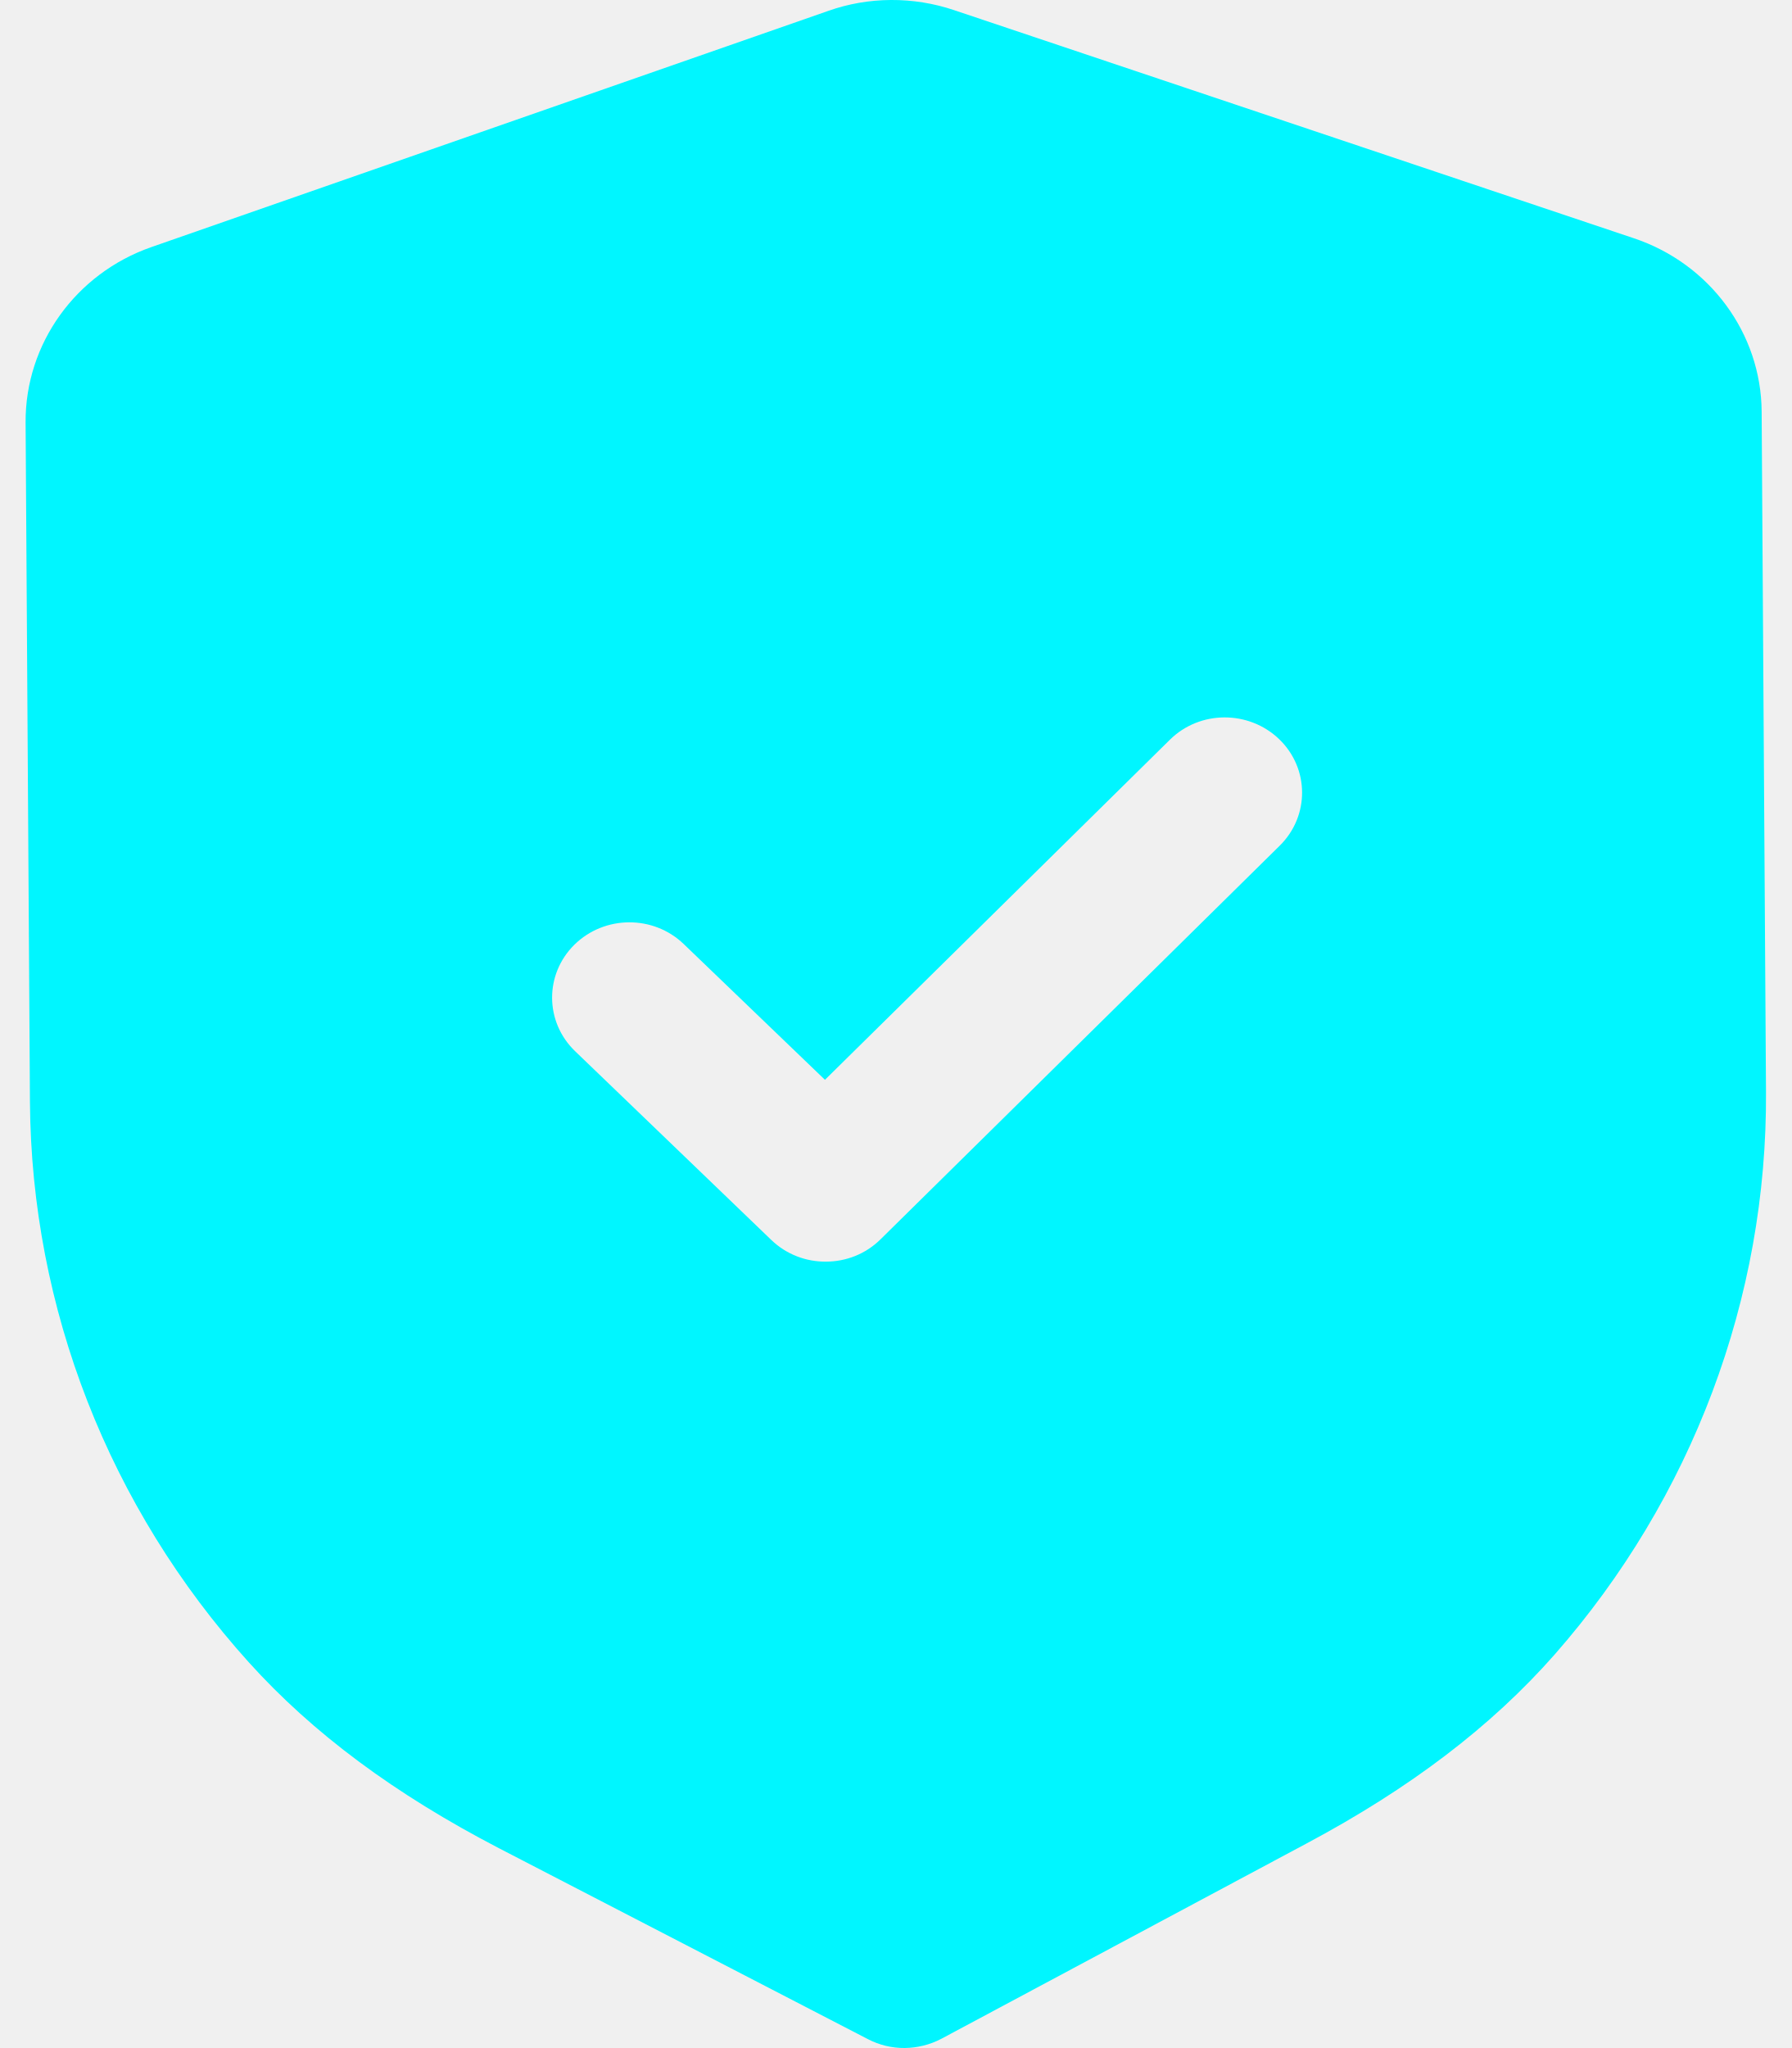
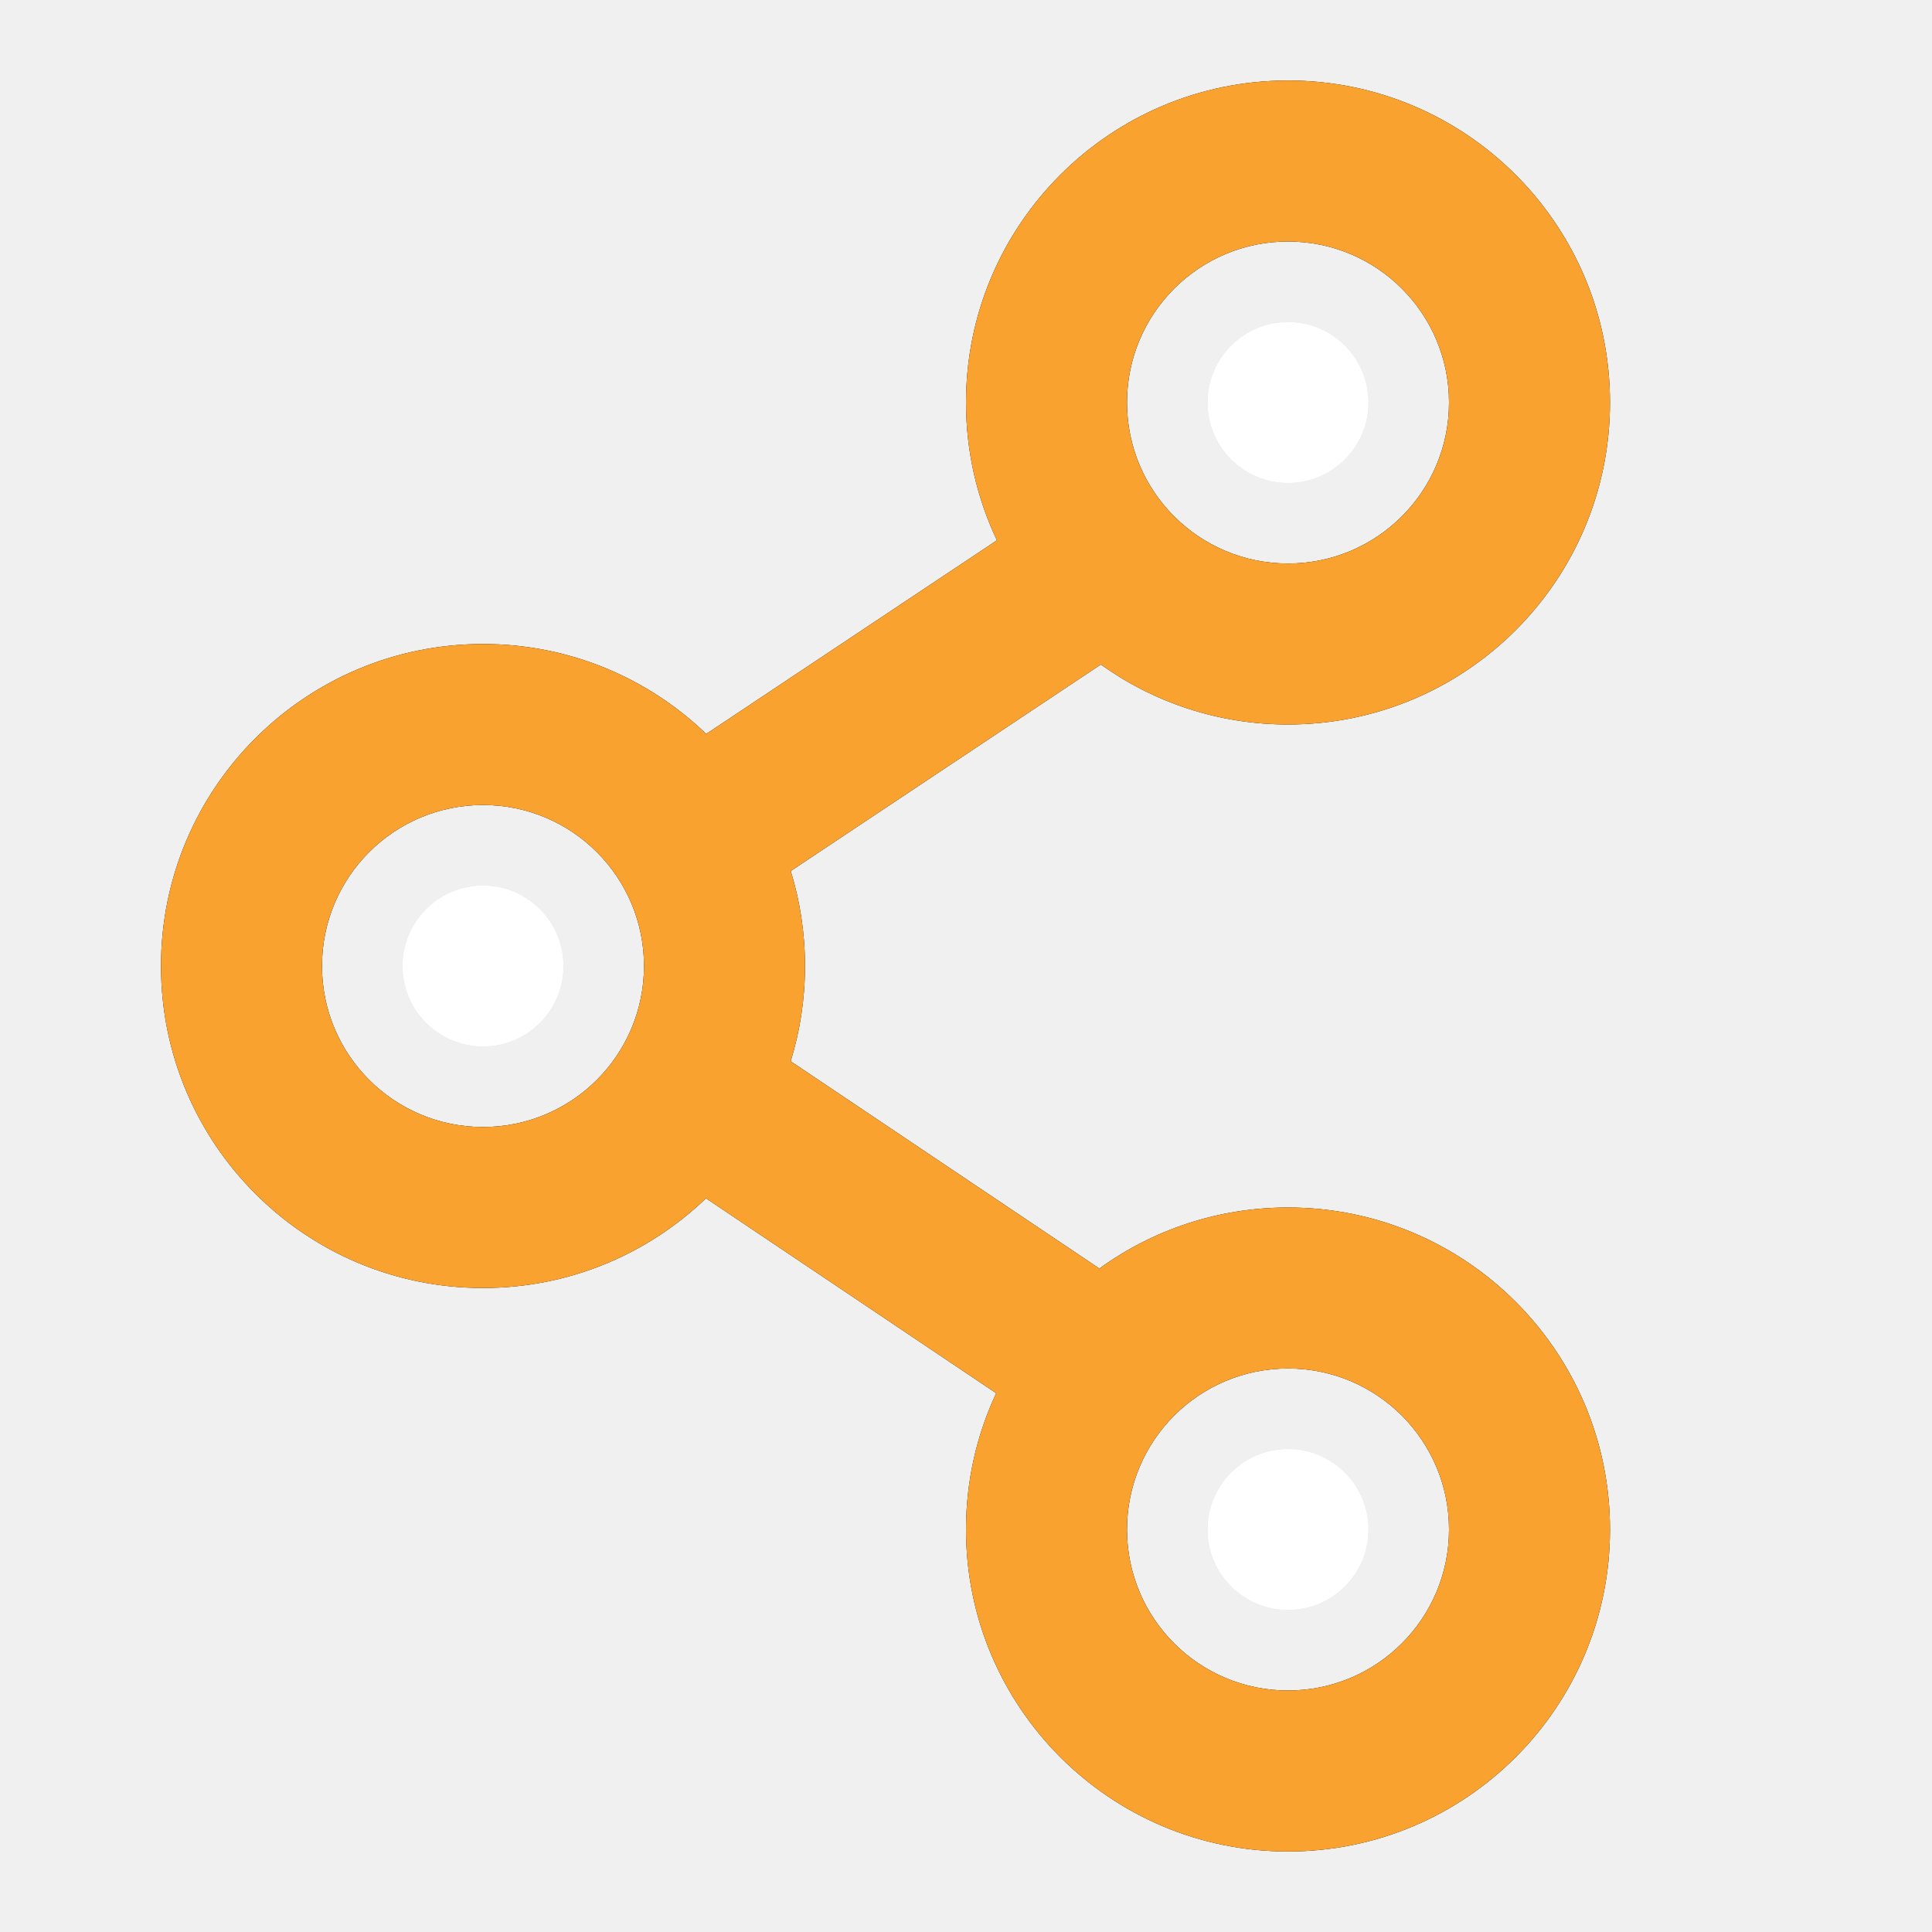
- <svg xmlns="http://www.w3.org/2000/svg" width="28" height="32" viewBox="0 0 28 32" fill="none">
-   <path fill-rule="evenodd" clip-rule="evenodd" d="M13.565 31.862C13.742 31.954 13.94 32.002 14.138 32C14.336 31.998 14.533 31.95 14.712 31.856L20.42 28.804C22.039 27.941 23.307 26.976 24.296 25.853C26.446 23.405 27.621 20.281 27.6 17.06L27.532 6.435C27.526 5.211 26.722 4.119 25.533 3.722L14.913 0.159C14.274 -0.057 13.573 -0.053 12.945 0.17L2.365 3.861C1.183 4.273 0.394 5.373 0.4 6.598L0.468 17.215C0.489 20.441 1.703 23.551 3.889 25.974C4.888 27.081 6.167 28.032 7.803 28.881L13.565 31.862ZM12.054 19.374C12.292 19.603 12.601 19.716 12.911 19.713C13.22 19.712 13.528 19.596 13.763 19.363L20.001 13.213C20.47 12.75 20.465 12.006 19.992 11.55C19.516 11.093 18.751 11.096 18.283 11.559L12.893 16.872L10.686 14.751C10.211 14.294 9.447 14.299 8.977 14.761C8.508 15.224 8.513 15.968 8.988 16.425L12.054 19.374Z" fill="#00F6FF" />
+ <svg xmlns="http://www.w3.org/2000/svg" xmlns:xlink="http://www.w3.org/1999/xlink" width="102px" height="102px" viewBox="0 0 24 24" fill="#000000">
+   <g id="SVGRepo_bgCarrier" stroke-width="0" />
+   <g id="SVGRepo_tracerCarrier" stroke-linecap="round" stroke-linejoin="round" />
+   <g id="SVGRepo_iconCarrier">
+     <defs>
+       <path id="share-a" d="M11,16 C10.448,16 10,15.552 10,15 C10,14.448 10.448,14 11,14 C11.552,14 12,14.448 12,15 C12,15.552 11.552,16 11,16 Z M11,2 C10.448,2 10,1.552 10,1 C10,0.448 10.448,0 11,0 C11.552,0 12,0.448 12,1 C12,1.552 11.552,2 11,2 Z M1,9 C0.448,9 0,8.552 0,8 C0,7.448 0.448,7 1,7 C1.552,7 2,7.448 2,8 C2,8.552 1.552,9 1,9 Z" />
+       <path id="share-c" d="M7.823,9.82 C7.938,10.193 8,10.589 8,11 C8,11.412 7.938,11.809 7.822,12.183 L11.657,14.758 C12.315,14.281 13.125,14 14,14 C16.209,14 18,15.791 18,18 C18,20.209 16.209,22 14,22 C11.791,22 10,20.209 10,18 C10,17.395 10.134,16.821 10.375,16.307 L6.77,13.886 C6.051,14.576 5.075,15 4,15 C1.791,15 0,13.209 0,11 C0,8.791 1.791,7 4,7 C5.077,7 6.054,7.425 6.773,8.117 L10.384,5.712 C10.138,5.193 10,4.613 10,4 C10,1.791 11.791,0 14,0 C16.209,0 18,1.791 18,4 C18,6.209 16.209,8 14,8 C13.133,8 12.33,7.724 11.675,7.255 L7.823,9.82 Z M14,6 C15.105,6 16,5.105 16,4 C16,2.895 15.105,2 14,2 C12.895,2 12,2.895 12,4 C12,5.105 12.895,6 14,6 Z M14,20 C15.105,20 16,19.105 16,18 C16,16.895 15.105,16 14,16 C12.895,16 12,16.895 12,18 C12,19.105 12.895,20 14,20 Z M4,13 C5.105,13 6,12.105 6,11 C6,9.895 5.105,9 4,9 C2.895,9 2,9.895 2,11 C2,12.105 2.895,13 4,13 Z" />
+     </defs>
+     <g fill="none" fill-rule="evenodd" transform="translate(2 1)">
+       <g transform="translate(3 3)">
+         <mask id="share-b" fill="#ffffff">
+           <use xlink:href="#share-a" />
+         </mask>
+         <use fill="#D8D8D8" xlink:href="#share-a" />
+         <g fill="#FFf" mask="url(#share-b)">
+           <rect width="24" height="24" transform="translate(-5 -4)" />
+         </g>
+       </g>
+       <mask id="share-d" fill="#ffffff">
+         <use xlink:href="#share-c" />
+       </mask>
+       <use fill="#000000" fill-rule="nonzero" xlink:href="#share-c" />
+       <g fill="#f9a230" mask="url(#share-d)">
+         <rect width="24" height="24" transform="translate(-2 -1)" />
+       </g>
+     </g>
+   </g>
</svg>
